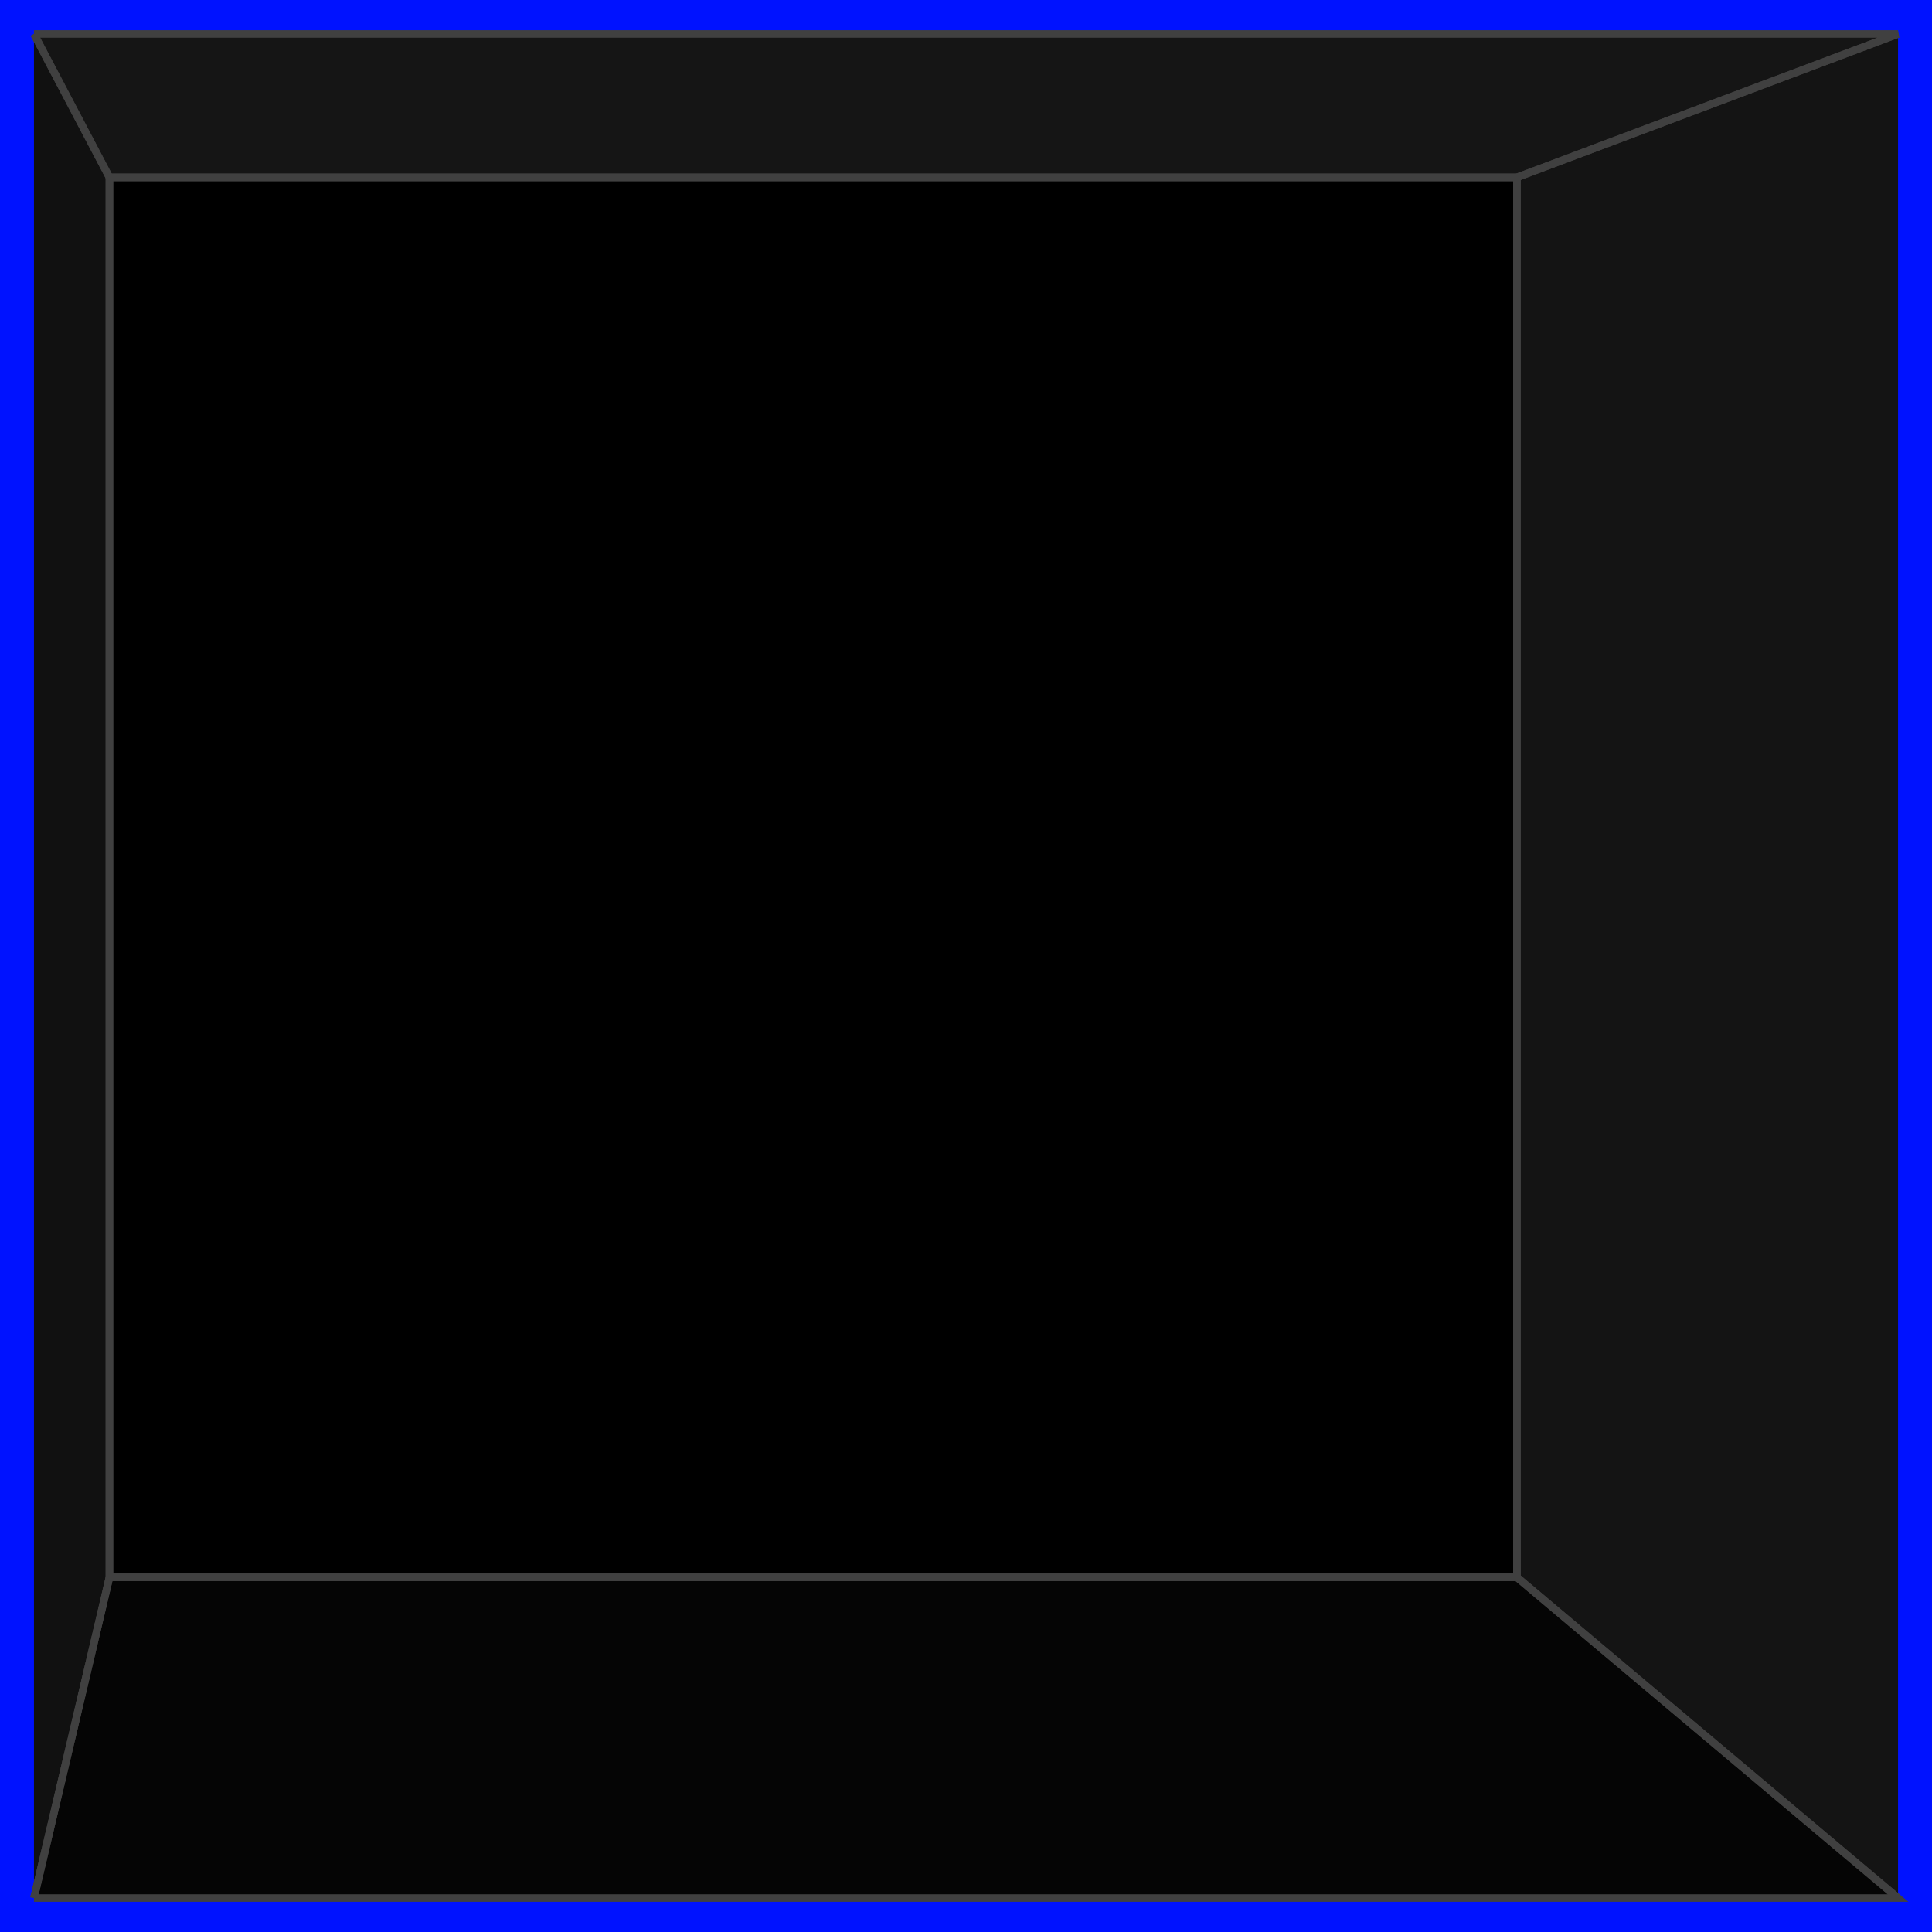
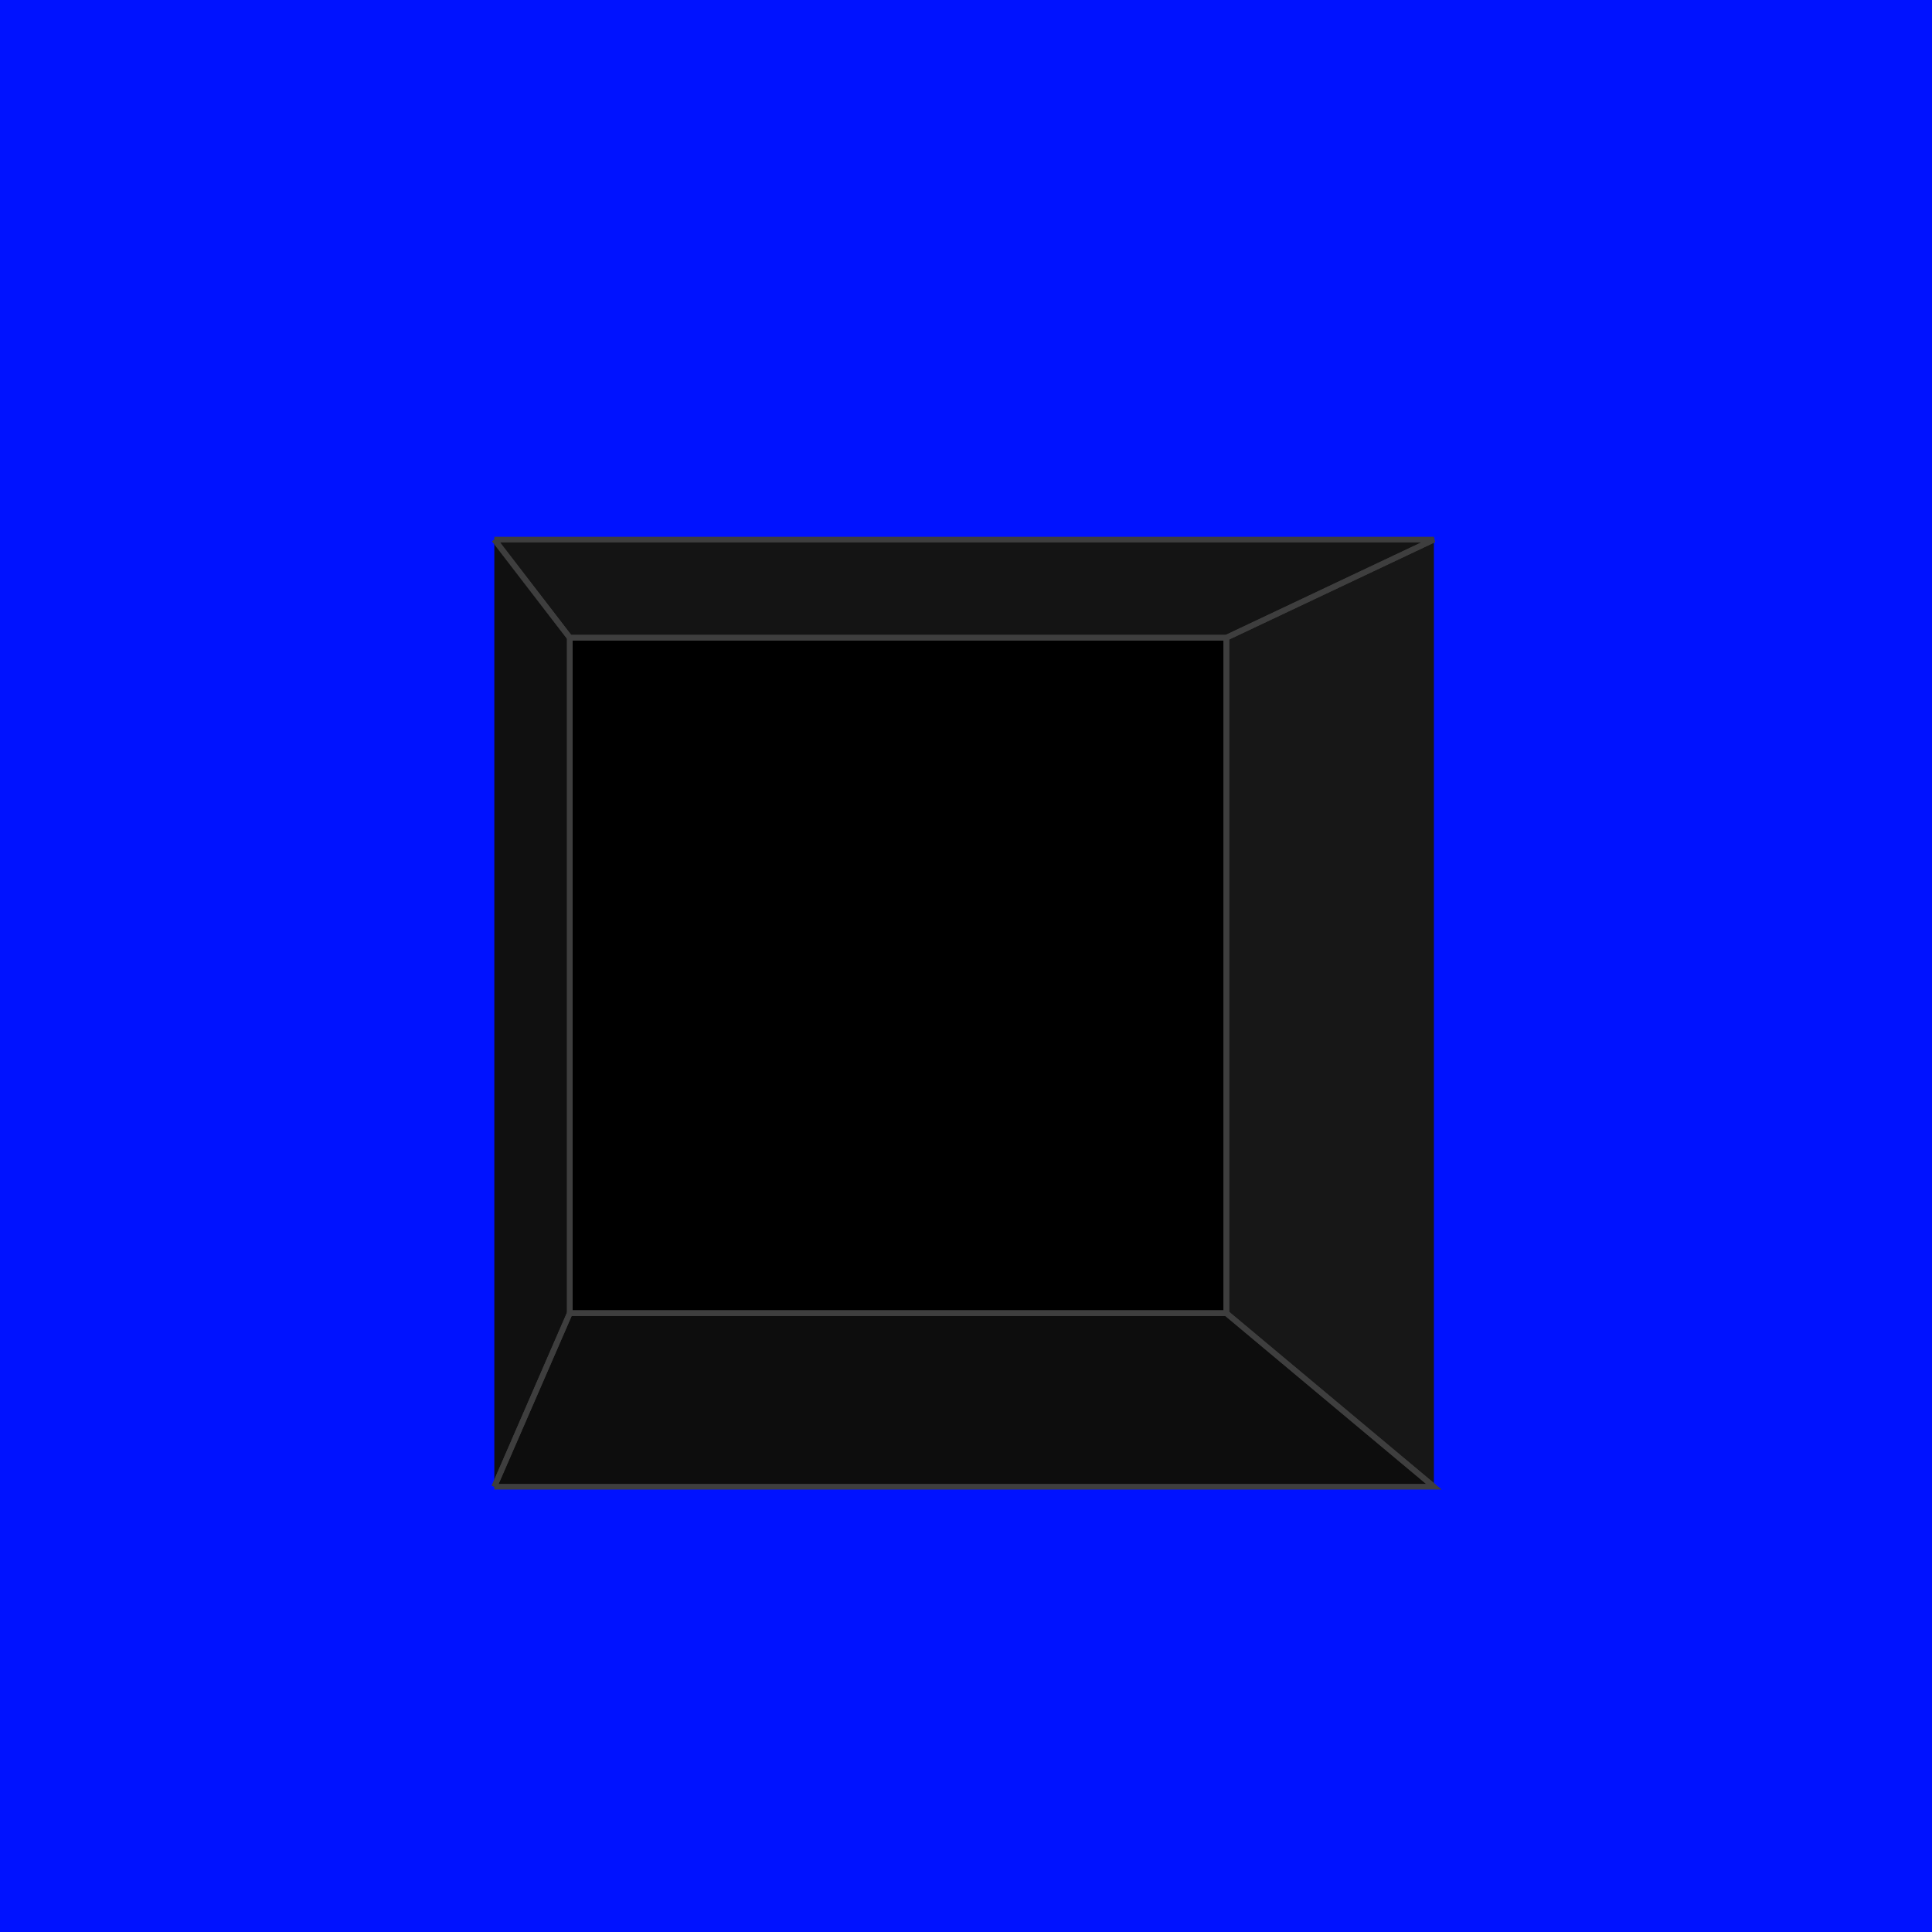
<svg xmlns="http://www.w3.org/2000/svg" width="1024" height="1024" viewBox="0 0 1024 1024">
  <rect width="1024" height="1024" fill="#0012FF" />
-   <polygon points="18,18 1006,18 804,94 58,94" fill="#151515" />
-   <polygon points="18,18 58,94 58,836 18,1006" fill="#111111" />
-   <polygon points="1006,18 804,94 804,836 1006,1006" fill="#141414" />
-   <polygon points="18,1006 58,836 804,836 1006,1006" fill="#050505" />
-   <rect x="58" y="94" width="746" height="742" fill="#000000" />
-   <polyline points="18,18 58,94 58,836 18,1006" fill="none" stroke="#404040" stroke-width="4" />
-   <polyline points="1006,18 804,94 804,836 1006,1006" fill="none" stroke="#404040" stroke-width="4" />
-   <polyline points="18,18 1006,18 804,94 58,94 18,18" fill="none" stroke="#404040" stroke-width="4" />
-   <polyline points="18,1006 1006,1006 804,836 58,836 18,1006" fill="none" stroke="#404040" stroke-width="4" />
-   <rect x="58" y="94" width="746" height="742" fill="none" stroke="#404040" stroke-width="4" />
+   <polygon points="262,286 760,286 650,338 302,338" fill="#141414" />
+   <polygon points="262,286 302,338 302,696 262,788" fill="#101010" />
+   <polygon points="760,286 650,338 650,696 760,788" fill="#171717" />
+   <polygon points="262,788 302,696 650,696 760,788" fill="#0D0D0D" />
+   <rect x="302" y="338" width="348" height="358" fill="#000000" />
+   <polyline points="262,286 302,338 302,696 262,788" fill="none" stroke="#3E3E3E" stroke-width="3" />
+   <polyline points="760,286 650,338 650,696 760,788" fill="none" stroke="#3E3E3E" stroke-width="3" />
+   <polyline points="262,286 760,286 650,338 302,338 262,286" fill="none" stroke="#3E3E3E" stroke-width="3" />
+   <polyline points="262,788 760,788 650,696 302,696 262,788" fill="none" stroke="#3E3E3E" stroke-width="3" />
+   <rect x="302" y="338" width="348" height="358" fill="none" stroke="#3E3E3E" stroke-width="3" />
</svg>
